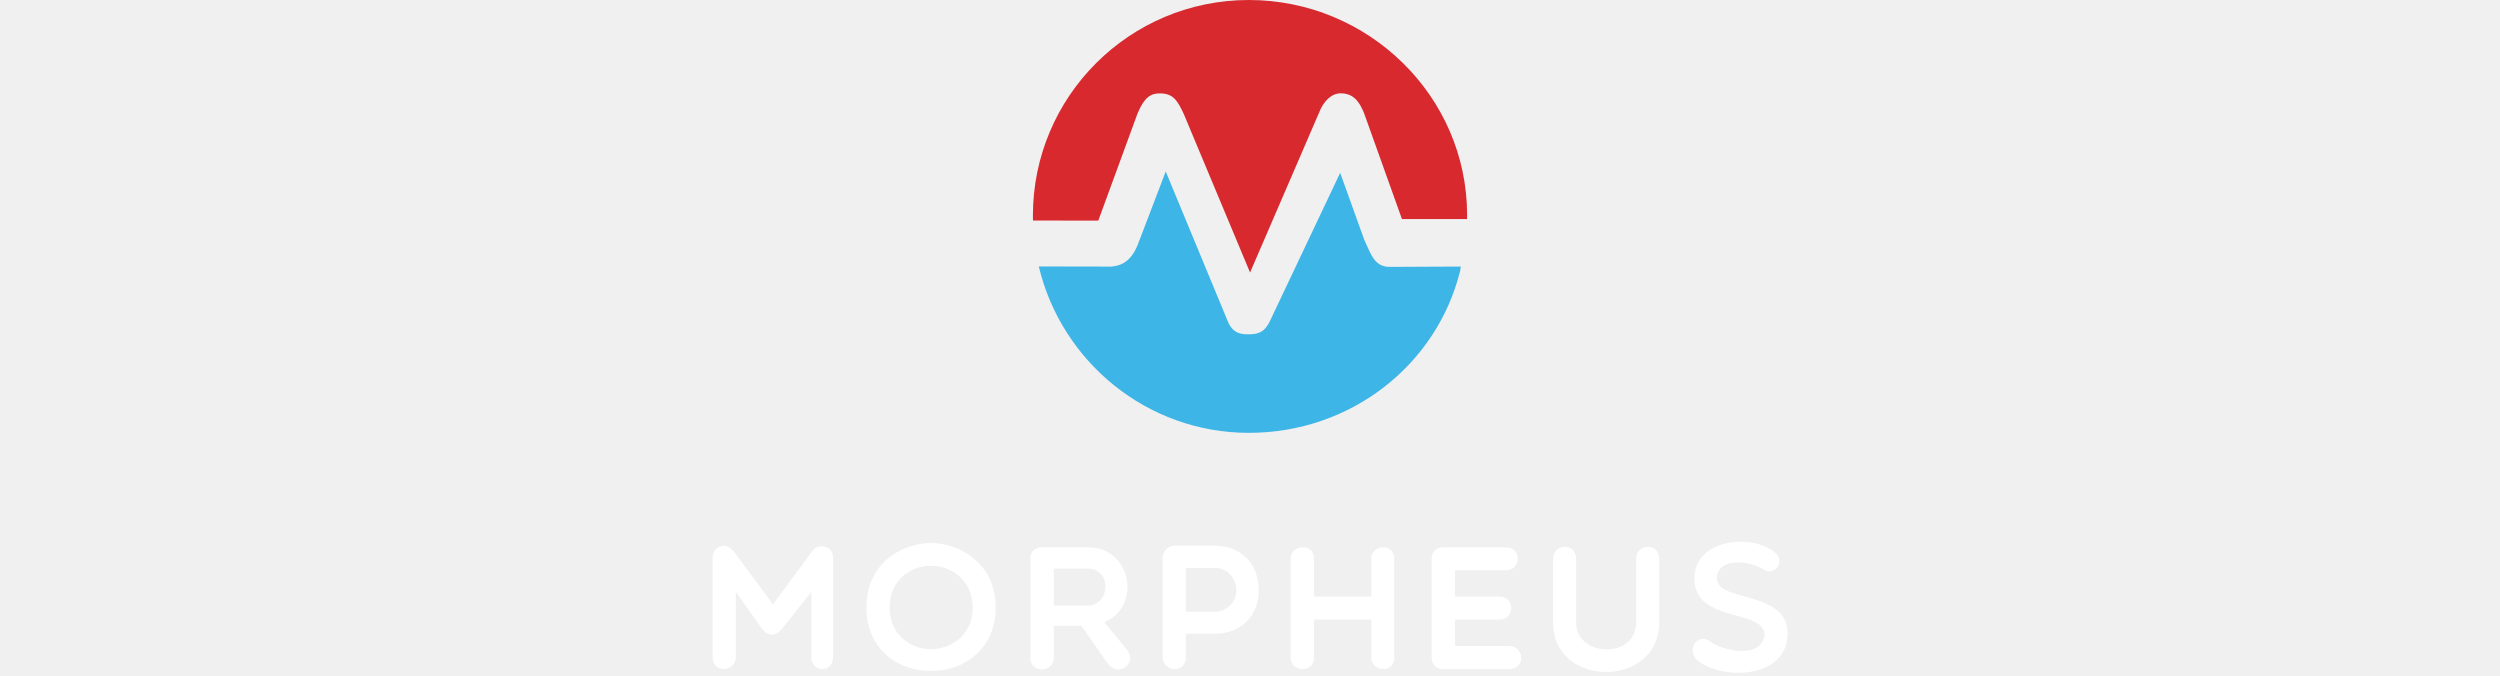
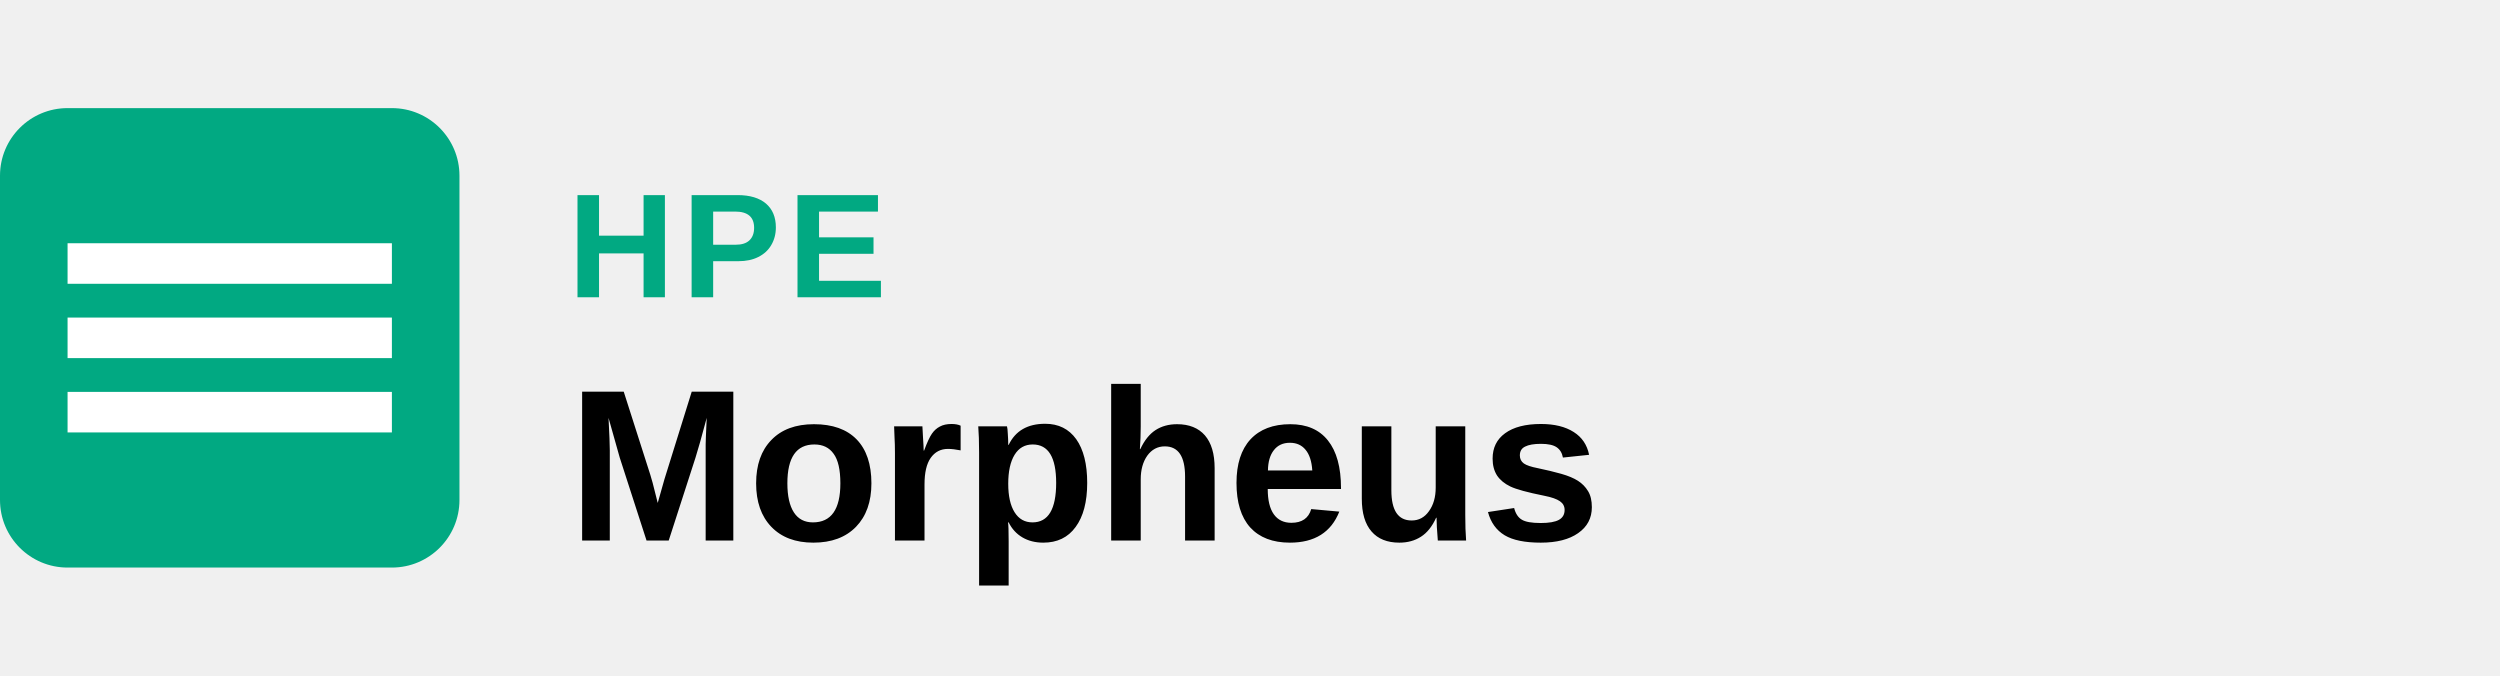
- <svg xmlns="http://www.w3.org/2000/svg" version="1.1" id="Layer_1" x="0px" y="0px" width="185" height="50" viewBox="0 0 661.122 412.774" style="enable-background:new 0 0 661.122 412.774;" xml:space="preserve">
-   <style type="text/css"> .st0{fill:#3DB5E6;} .st0text{fill:#ffffff;} .st0w{fill:#ffffff;} .st1{fill:#D8292F;} </style>
-   <g>
-     <path class="st0" d="M458.962,165.45c-14.395,57.833-67.064,98.98-129.097,98.98 c-62.313,0-114.529-43.581-128.334-101.654c16.6,0,32.119,0.076,39.323,0.076c3.399,0,4.059,0.059,4.255,0.045 c5.421-0.267,12.218-2.056,16.741-13.053l17.232-45.077l38.27,92.387c3.441,7.345,9.185,7.07,12.611,7.07h0.323 c6.685,0,9.592-2.587,12.134-7.433l43.227-91.211l14.746,40.99l0.899,1.957 c3.118,6.839,5.361,13.58,13.076,14.463c1.591,0.182,20.061-0.148,44.961-0.148 C459.331,162.841,459.331,162.994,458.962,165.45z" />
-     <path class="st1" d="M463.186,131.408c0,0.688,0,2.439-0.014,2.439h-0.028h-39.744l-23.187-64.792 c-2.064-4.817-5.168-12.049-14.213-12.049c-5.533,0-10.533,4.565-13.37,12.107l-42.034,97.361L290.135,69.699 c-3.96-8.595-6.699-12.638-14.62-12.638c-5.379,0-9.325,1.981-13.623,12.163l-24.015,65.544l-39.899-0.042 c-0.028-0.997-0.042-1.994-0.042-2.991C197.936,58.875,257.005,0,329.866,0S463.186,58.547,463.186,131.408z" />
+ <svg xmlns="http://www.w3.org/2000/svg" width="185" height="50" viewBox="0 0 185 50" fill="none">
+   <g transform="translate(0 8)">
+     <rect width="34" height="34" rx="5" fill="#01A982" />
+     <rect x="5" y="10" width="24" height="3" fill="white" />
+     <rect x="5" y="15.5" width="24" height="3" fill="white" />
+     <rect x="5" y="21" width="24" height="3" fill="white" />
  </g>
-   <g>
-     <path class="st0w" d="M16.462,361.556v39.767c0,4.729-3.869,7.416-7.739,7.416c-3.439,0-6.449-2.687-6.449-7.416 v-60.511c0-5.588,4.729-7.416,6.449-7.416c3.117,0,4.944,1.827,6.771,3.869l23.645,31.921l24.506-33.104 c3.546-4.406,12.252-2.686,12.252,4.729v60.511c0,4.729-3.009,7.416-6.449,7.416 c-3.869,0-6.879-2.687-6.879-7.416V361.556l-17.841,22.571c-3.87,4.729-8.706,4.729-12.253,0L16.462,361.556z" />
-     <path class="st0w" d="M136.734,409.814c-19.884,0.86-40.52-12.36-40.52-38.692 c0-26.441,20.636-39.445,40.52-39.445c18.809,0.967,38.477,13.972,38.477,39.445 C175.212,396.594,155.543,409.814,136.734,409.814z M135.552,345.649c-12.038,0-25.15,8.492-25.15,25.473 c0,16.874,13.112,25.472,25.15,25.472c12.36,0,25.58-8.598,25.58-25.472 C161.132,354.14,147.912,345.649,135.552,345.649z" />
-     <path class="st0w" d="M210.682,401.753c0,9.351-14.295,9.673-14.295,0.215v-61.048c0-3.762,2.902-6.557,6.449-6.557 h28.589c27.3,0,32.888,36.543,10.103,45.679l14.294,17.412c5.589,8.276-5.589,16.229-12.038,8.061 l-16.229-23.215H210.682V401.753z M210.682,369.939h20.744c13.972,0,14.832-22.571,0-22.571H210.682V369.939z" />
-     <path class="st0w" d="M277.214,340.812c0-3.547,2.795-7.416,7.309-7.416h24.828c13.972,0,26.547,9.351,26.547,27.299 c0,16.981-12.575,26.44-26.547,26.44h-17.949v14.188c0,4.729-3.009,7.416-6.879,7.416 c-3.546,0-7.309-2.687-7.309-7.416V340.812z M291.401,346.939v26.762h17.949c7.2,0,12.898-6.342,12.898-13.005 c0-7.523-5.697-13.757-12.898-13.757H291.401z" />
-     <path class="st0w" d="M355.462,402.076v-61.048c0-3.87,2.795-6.664,7.631-6.664c3.762,0,6.557,2.795,6.557,6.664 v23.431h35.038v-23.431c0-3.87,3.439-6.664,7.308-6.664c3.762,0,6.664,2.795,6.664,6.664v61.048 c0,3.761-2.902,6.663-6.664,6.663c-3.869,0-7.308-2.902-7.308-6.663v-23.538h-35.038v23.538 c0,3.761-2.795,6.663-6.557,6.663C358.257,408.739,355.462,405.837,355.462,402.076z" />
-     <path class="st0w" d="M448.22,408.739c-3.762,0-6.664-2.902-6.664-6.663v-61.048c0-3.87,2.902-6.664,6.664-6.664 h38.585c9.888,0,9.672,13.973,0,13.973h-30.954v16.122h27.084c9.566,0,9.566,14.079,0,14.079h-27.084v16.122h32.781 c9.78,0,10.532,14.08,0,14.08L448.22,408.739L448.22,408.739z" />
-     <path class="st0w" d="M566.448,341.457c0-9.566,14.08-10.318,14.08,0v38.908c0,40.197-64.81,40.197-64.81,0v-38.908 c0-9.672,14.08-10.103,14.08,0v38.908c0,21.173,36.65,22.463,36.65,0V341.457z" />
-     <path class="st0w" d="M602.242,350.486c2.472-20.851,33.963-24.613,48.795-13.22 c7.308,5.911-0.429,15.262-6.879,10.533c-7.954-5.051-26.01-7.416-28.267,3.761 c-2.902,17.627,43.851,7.524,43.099,36.113c-0.752,27.3-40.304,27.945-55.137,15.692 c-3.547-2.901-3.439-7.631-1.504-10.533c2.794-2.794,5.911-3.761,9.565-0.752 c8.813,6.019,31.492,10.533,33.104-4.729C643.622,371.444,598.91,381.009,602.242,350.486z" />
-   </g>
+   <text x="42" y="22" font-family="-apple-system, BlinkMacSystemFont, 'Segoe UI', Arial, sans-serif" font-size="11" font-weight="700" letter-spacing="0.5" fill="#01A982">HPE</text>
+   <text x="42" y="40" font-family="-apple-system, BlinkMacSystemFont, 'Segoe UI', Arial, sans-serif" font-size="16" font-weight="700" fill="currentColor">Morpheus</text>
</svg>
